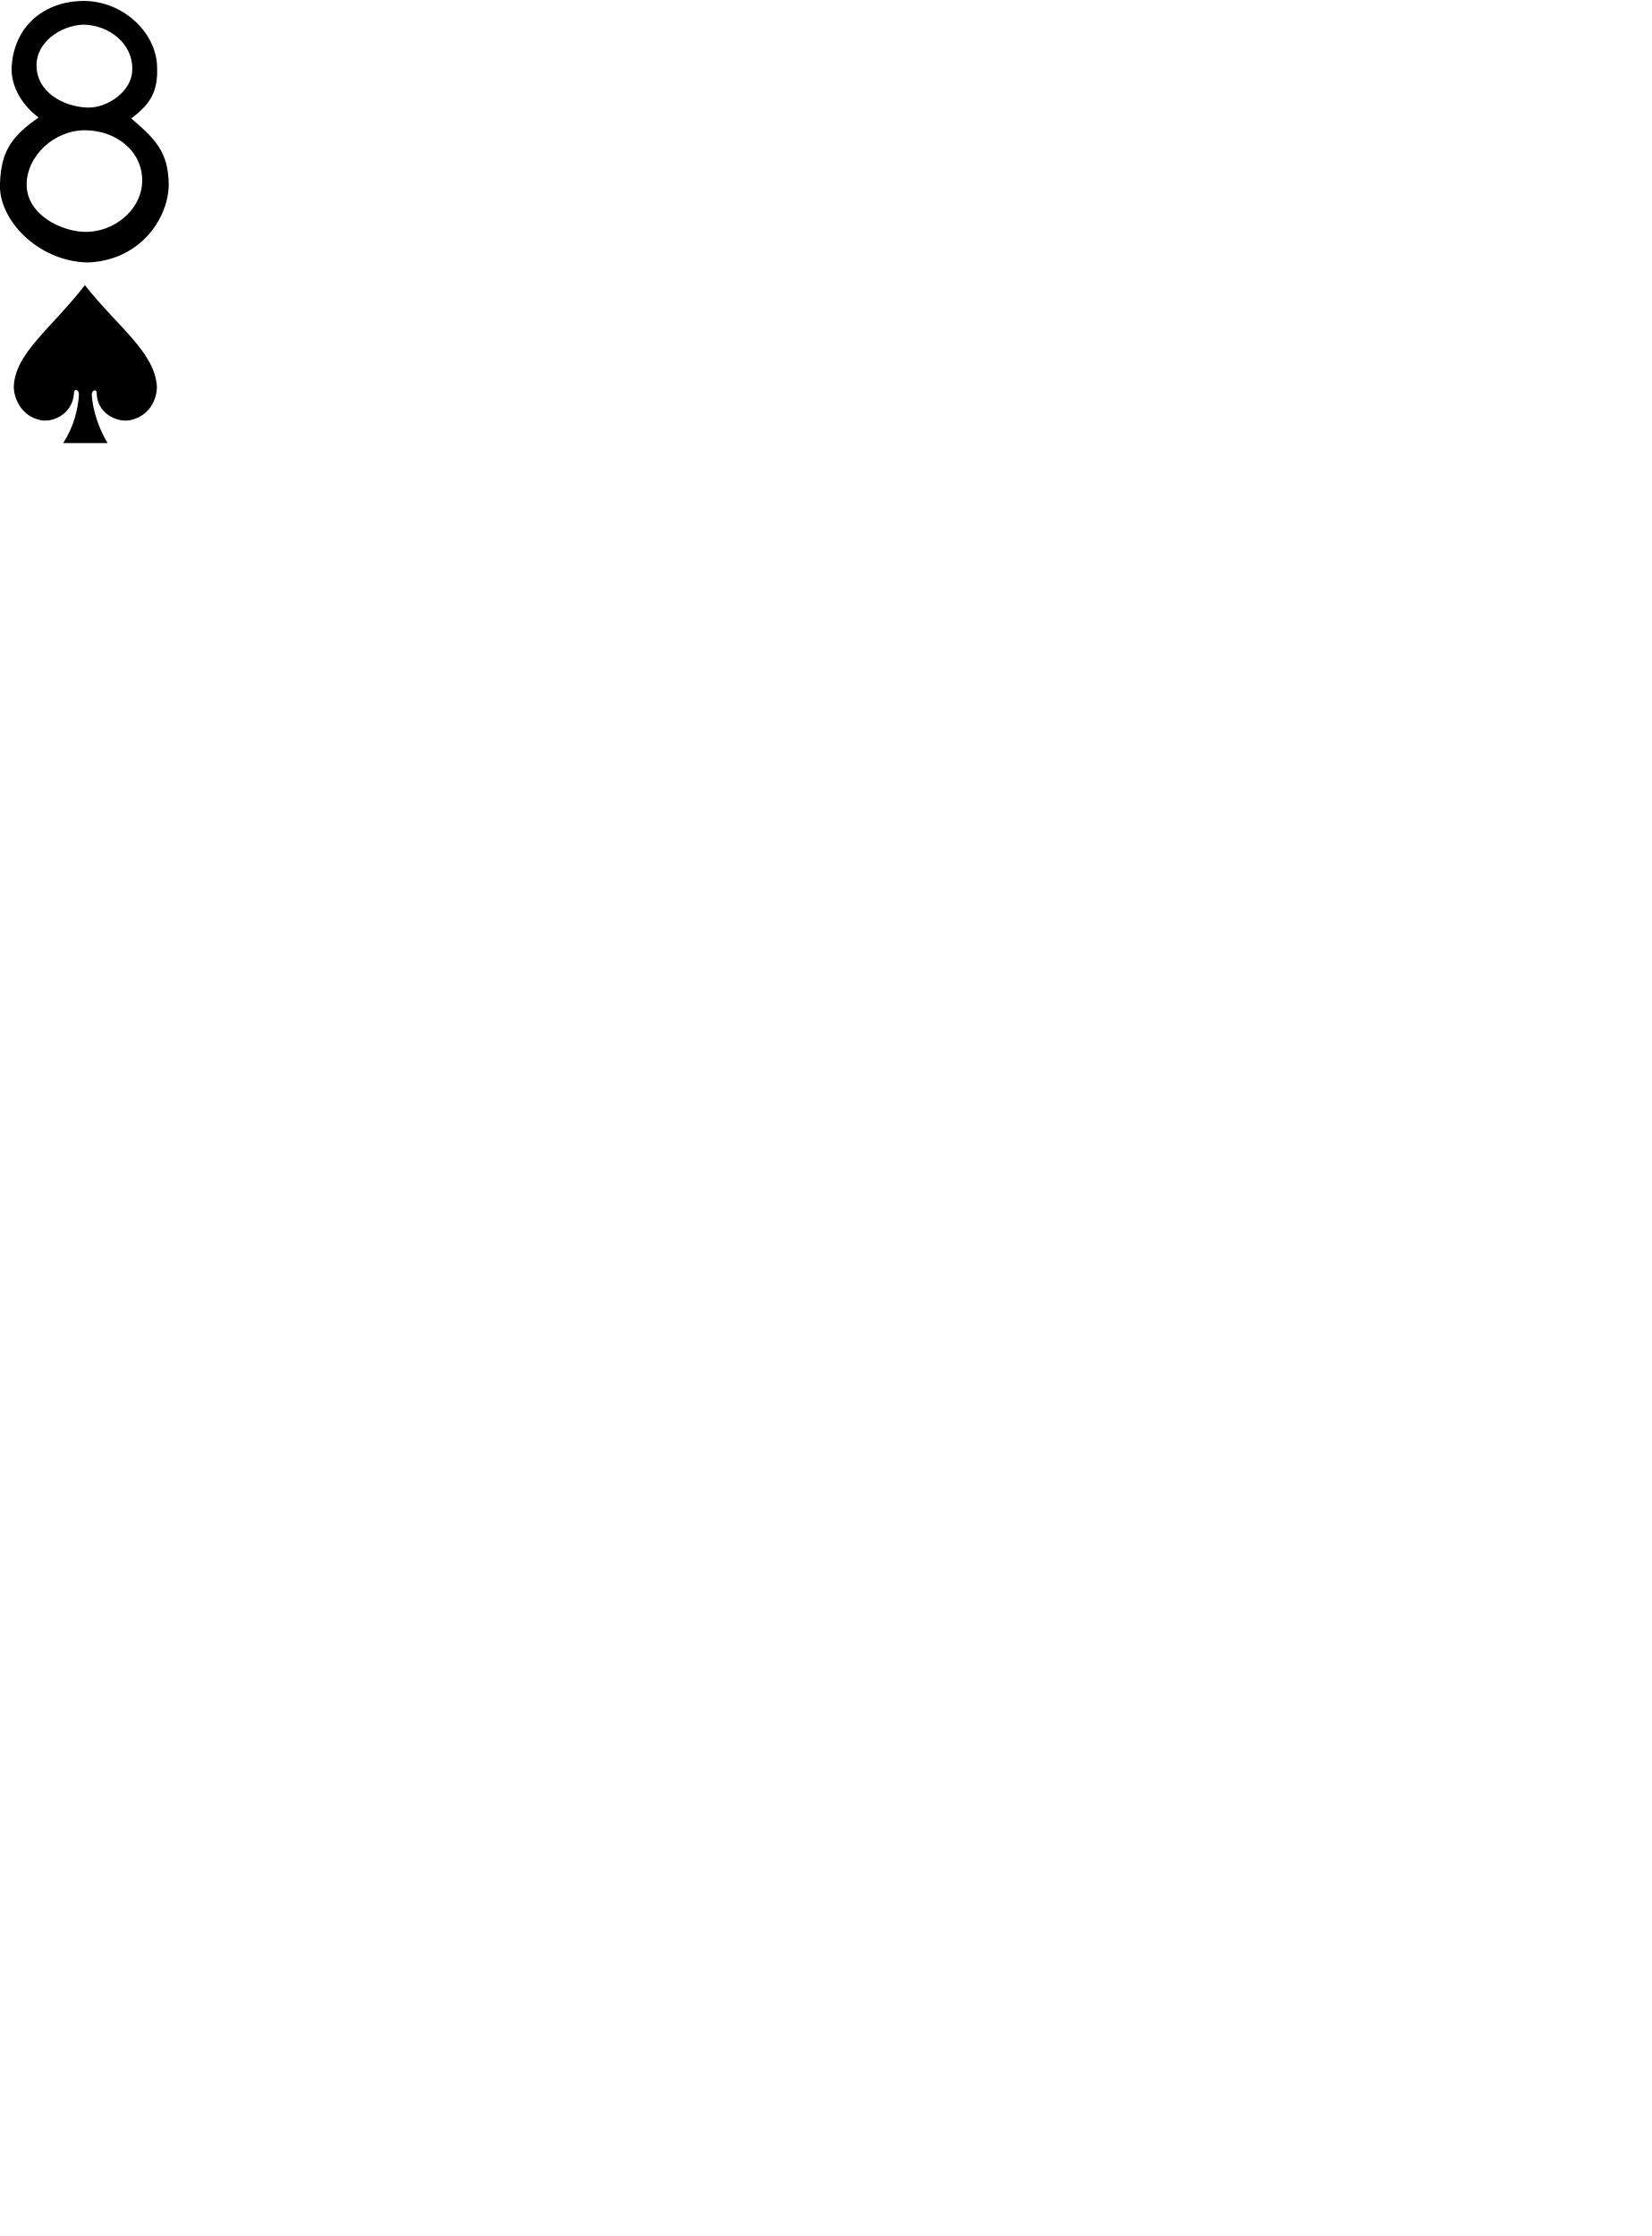
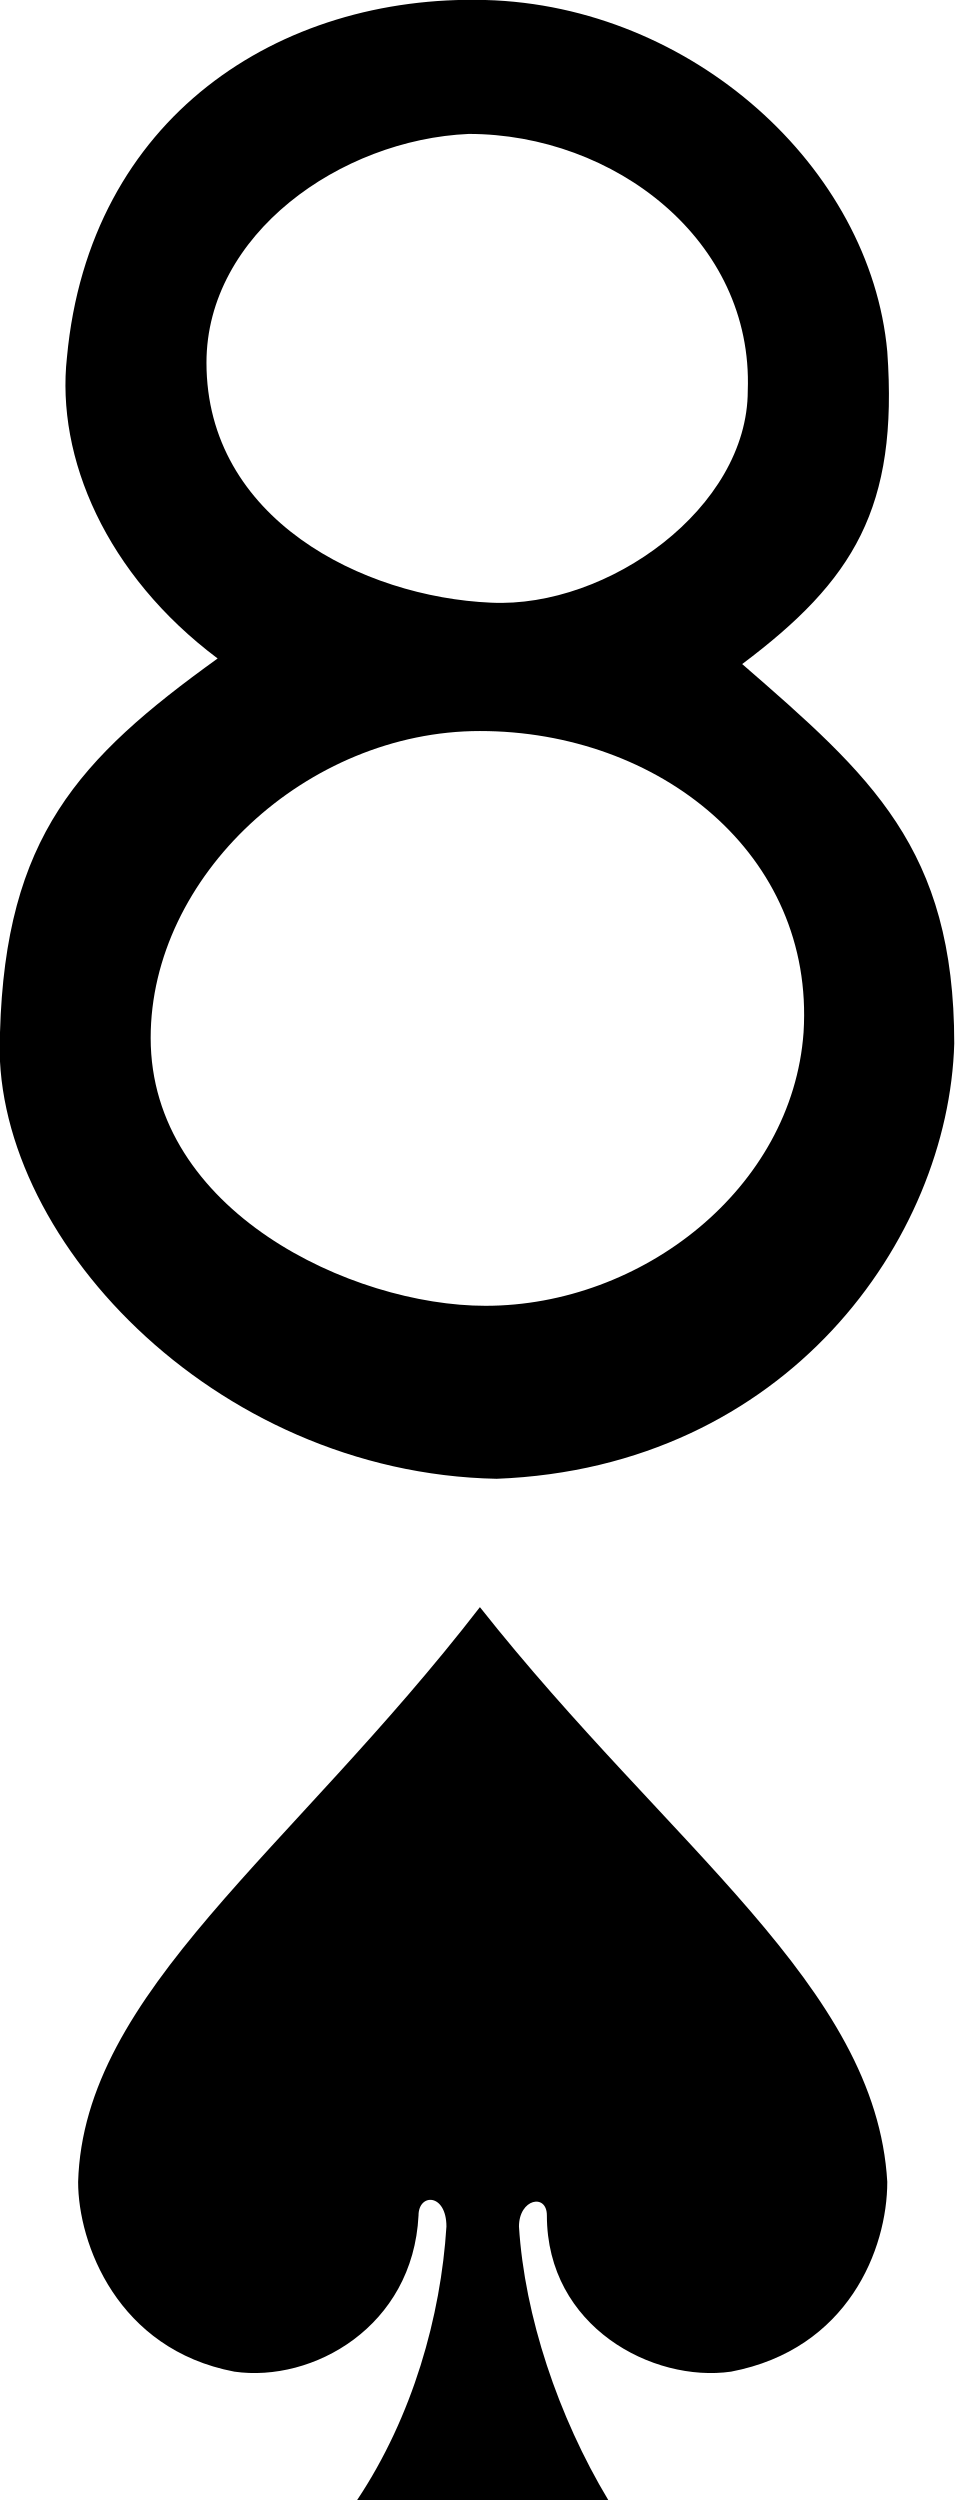
- <svg xmlns="http://www.w3.org/2000/svg" version="1.1" id="Layer_1" x="0px" y="0px" viewBox="0 0 167.4 226.6" style="enable-background:new 0 0 167.4 226.6;" xml:space="preserve">
-   <path id="path7157-2-9_1_" d="M8.6,28.9c-3.4,4.4-7.1,6.9-7.2,10.3c0,1.1,0.7,3,2.8,3.4c1.4,0.2,3.2-0.8,3.3-2.8  c0-0.4,0.5-0.4,0.5,0.2c-0.1,1.6-0.6,3.4-1.6,4.9c1.5,0,3,0,4.5,0c-0.9-1.5-1.5-3.3-1.6-4.9c0-0.5,0.5-0.6,0.5-0.2  c0,2,1.9,3,3.3,2.8c2.1-0.4,2.8-2.2,2.8-3.4C15.7,35.7,12,33.2,8.6,28.9L8.6,28.9z" />
-   <path id="path27-43-30-7_1_" d="M0,18.6c0.1-3.5,1.4-4.9,3.9-6.7c-2-1.5-2.9-3.6-2.7-5.4C1.6,2.2,5,0,8.7,0.1s6.9,3,7.2,6.3  c0.2,2.8-0.6,4.1-2.6,5.6c2.3,2,3.8,3.3,3.8,6.8c-0.1,3.5-3,7.6-8.2,7.8C3.8,26.5-0.2,22.2,0,18.6L0,18.6L0,18.6z M14.4,18.6  c0.2-3.2-2.6-5.4-5.8-5.4c-3.1,0-5.9,2.6-5.9,5.5c0,3.1,3.6,4.8,6,4.8C11.5,23.5,14.2,21.4,14.4,18.6L14.4,18.6z M13.4,7.1  c0.1-2.7-2.4-4.6-5-4.6C6.1,2.6,3.7,4.3,3.7,6.6c0,2.8,2.8,4.2,5.1,4.3C10.9,11,13.4,9.2,13.4,7.1L13.4,7.1L13.4,7.1z" />
+ <svg xmlns="http://www.w3.org/2000/svg" version="1.1" x="0px" y="0px" width="17.1px" height="44.8px" viewBox="0 0 17.1 44.8" style="enable-background:new 0 0 17.1 44.8;" xml:space="preserve">
+   <defs>
+ </defs>
+   <path id="path7157-2-9_2_" d="M8.6,28.8c-3.4,4.4-7.1,6.9-7.2,10.3c0,1.1,0.7,3,2.8,3.4c1.4,0.2,3.2-0.8,3.3-2.8  c0-0.4,0.5-0.4,0.5,0.2c-0.1,1.6-0.6,3.4-1.6,4.9c1.5,0,3,0,4.5,0c-0.9-1.5-1.5-3.3-1.6-4.9c0-0.5,0.5-0.6,0.5-0.2  c0,2,1.9,3,3.3,2.8c2.1-0.4,2.8-2.2,2.8-3.4C15.7,35.6,12,33.1,8.6,28.8L8.6,28.8z" />
+   <path id="path27-43-30-7_2_" d="M0,18.5c0.1-3.5,1.4-4.9,3.9-6.7c-2-1.5-2.9-3.6-2.7-5.4C1.6,2.1,5-0.1,8.7,0s6.9,3,7.2,6.3  c0.2,2.8-0.6,4.1-2.6,5.6c2.3,2,3.8,3.3,3.8,6.8c-0.1,3.5-3,7.6-8.2,7.8C3.8,26.4-0.2,22.1,0,18.5L0,18.5L0,18.5z M14.4,18.5  c0.2-3.2-2.6-5.4-5.8-5.4c-3.1,0-5.9,2.6-5.9,5.5c0,3.1,3.6,4.8,6,4.8C11.5,23.4,14.2,21.3,14.4,18.5L14.4,18.5z M13.4,7  c0.1-2.7-2.4-4.6-5-4.6C6.1,2.5,3.7,4.2,3.7,6.5c0,2.8,2.8,4.2,5.1,4.3C10.9,10.9,13.4,9.1,13.4,7L13.4,7L13.4,7z" />
</svg>
